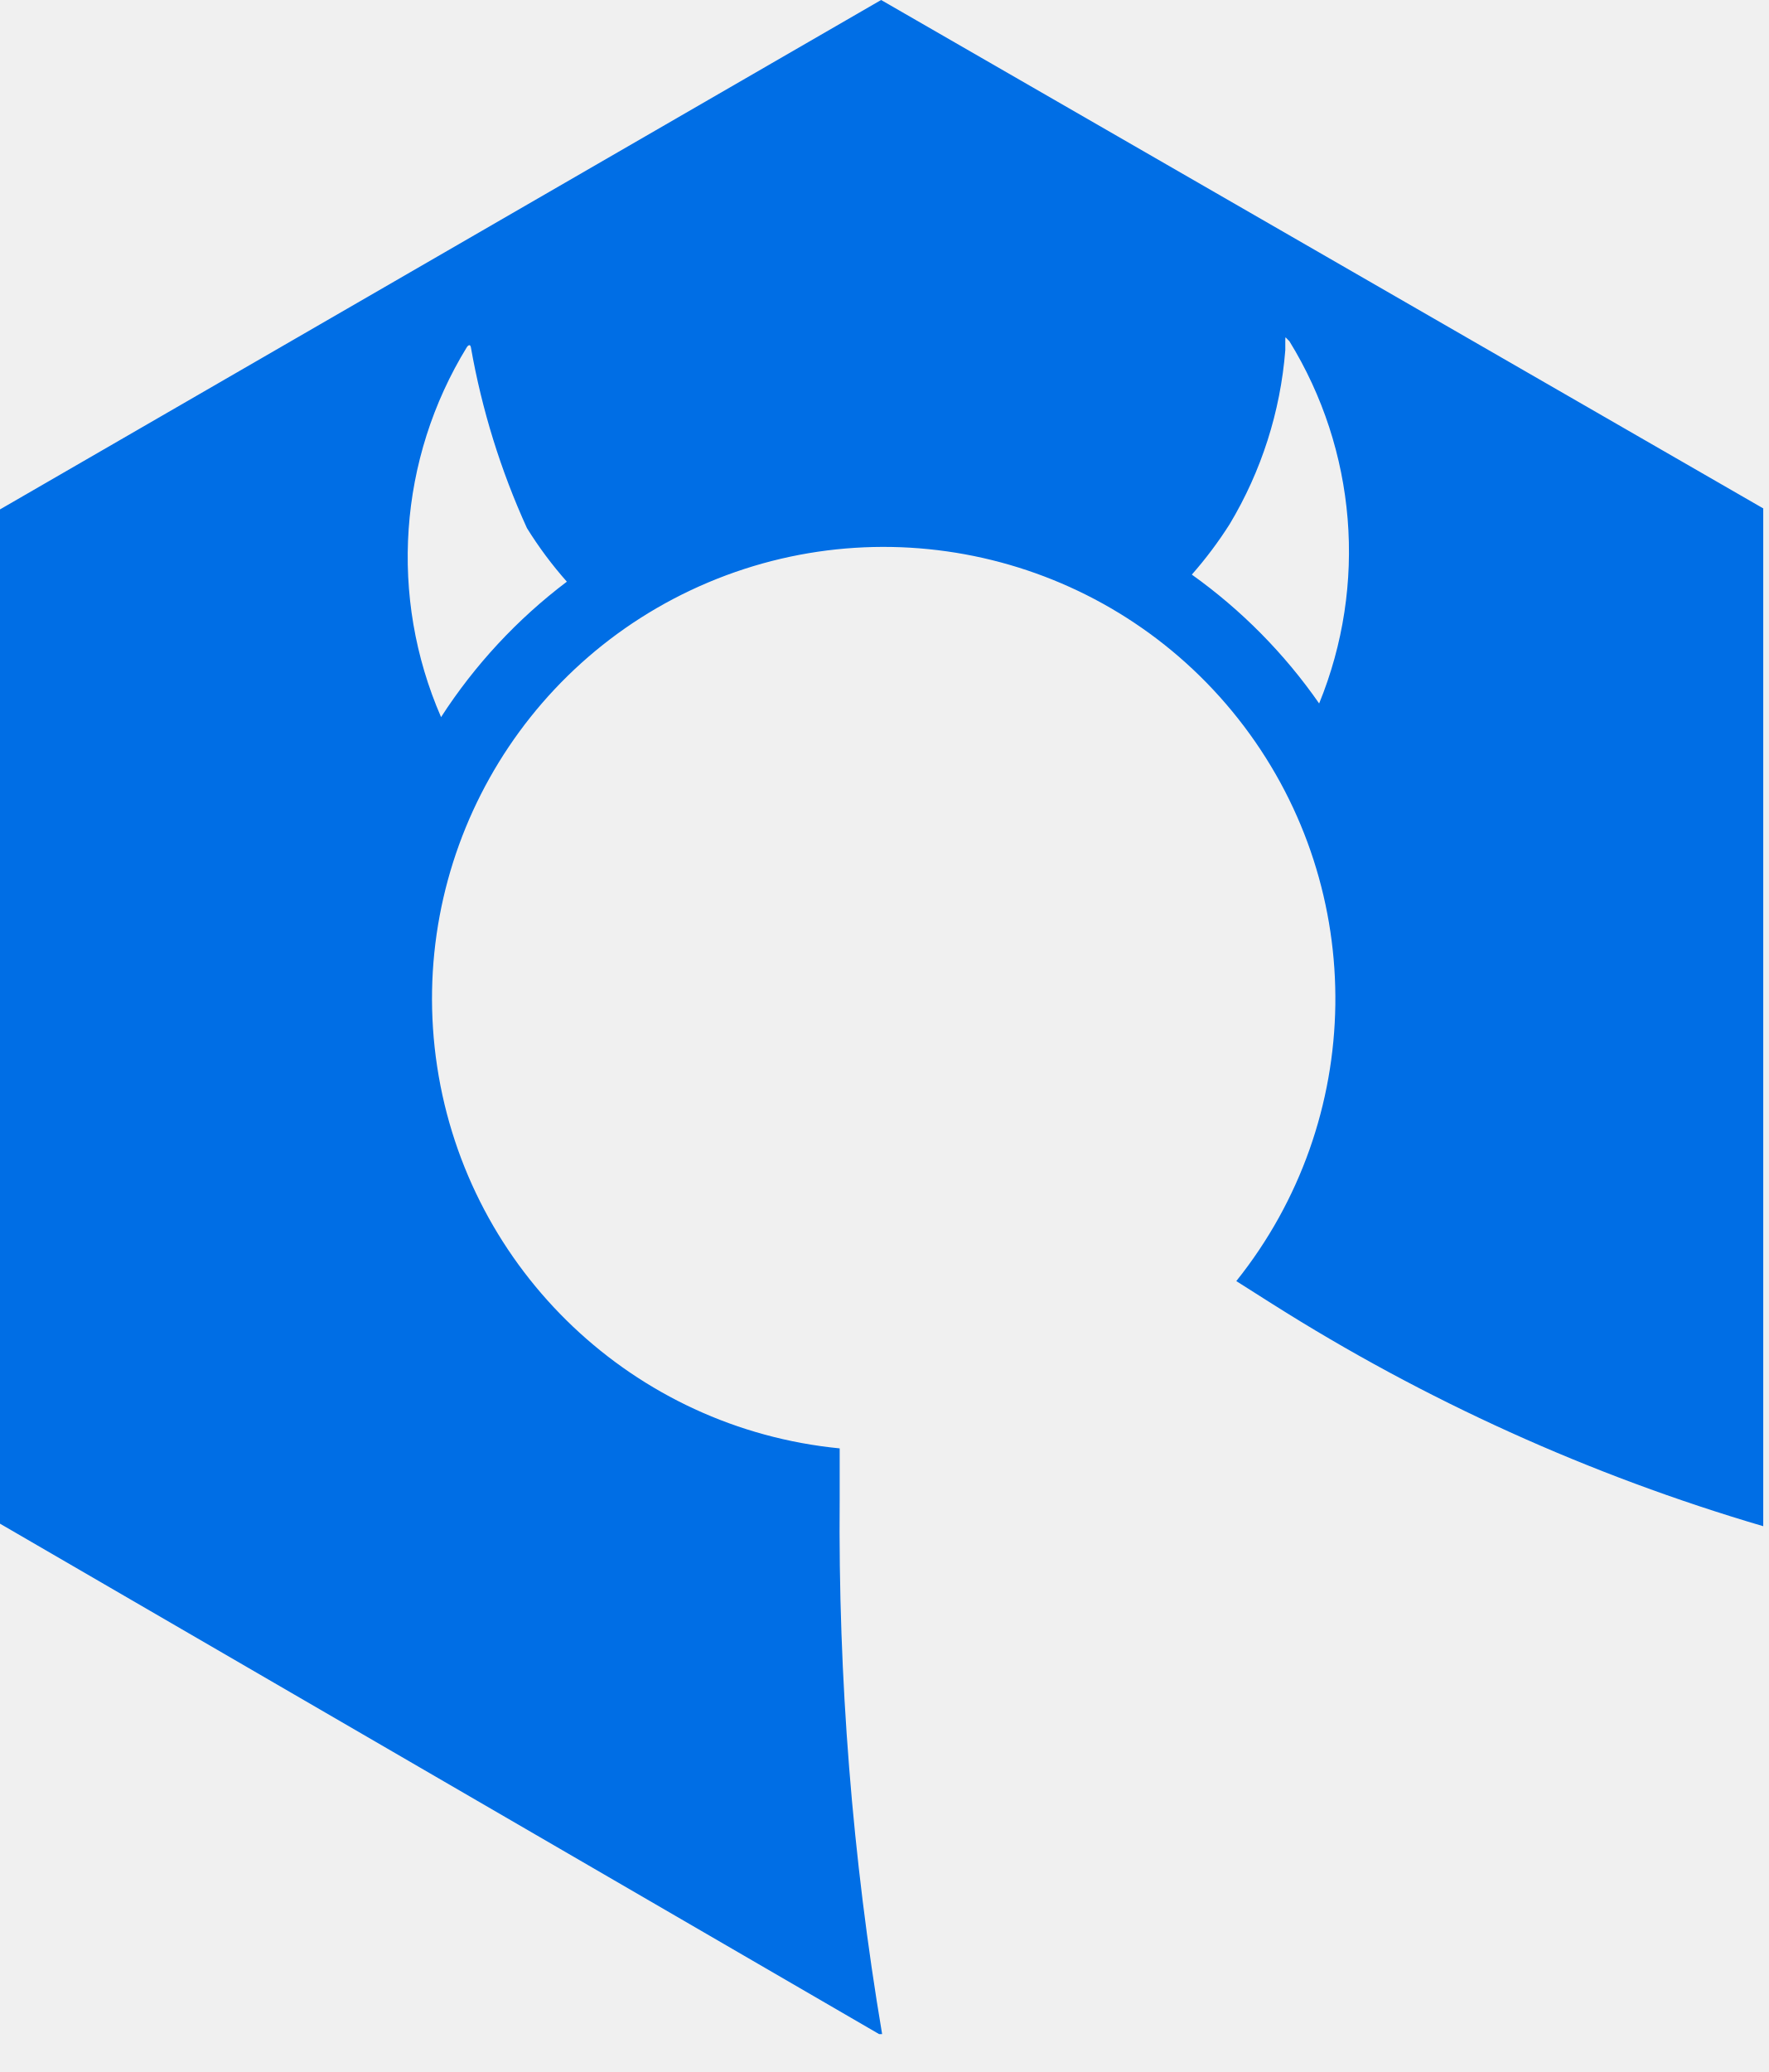
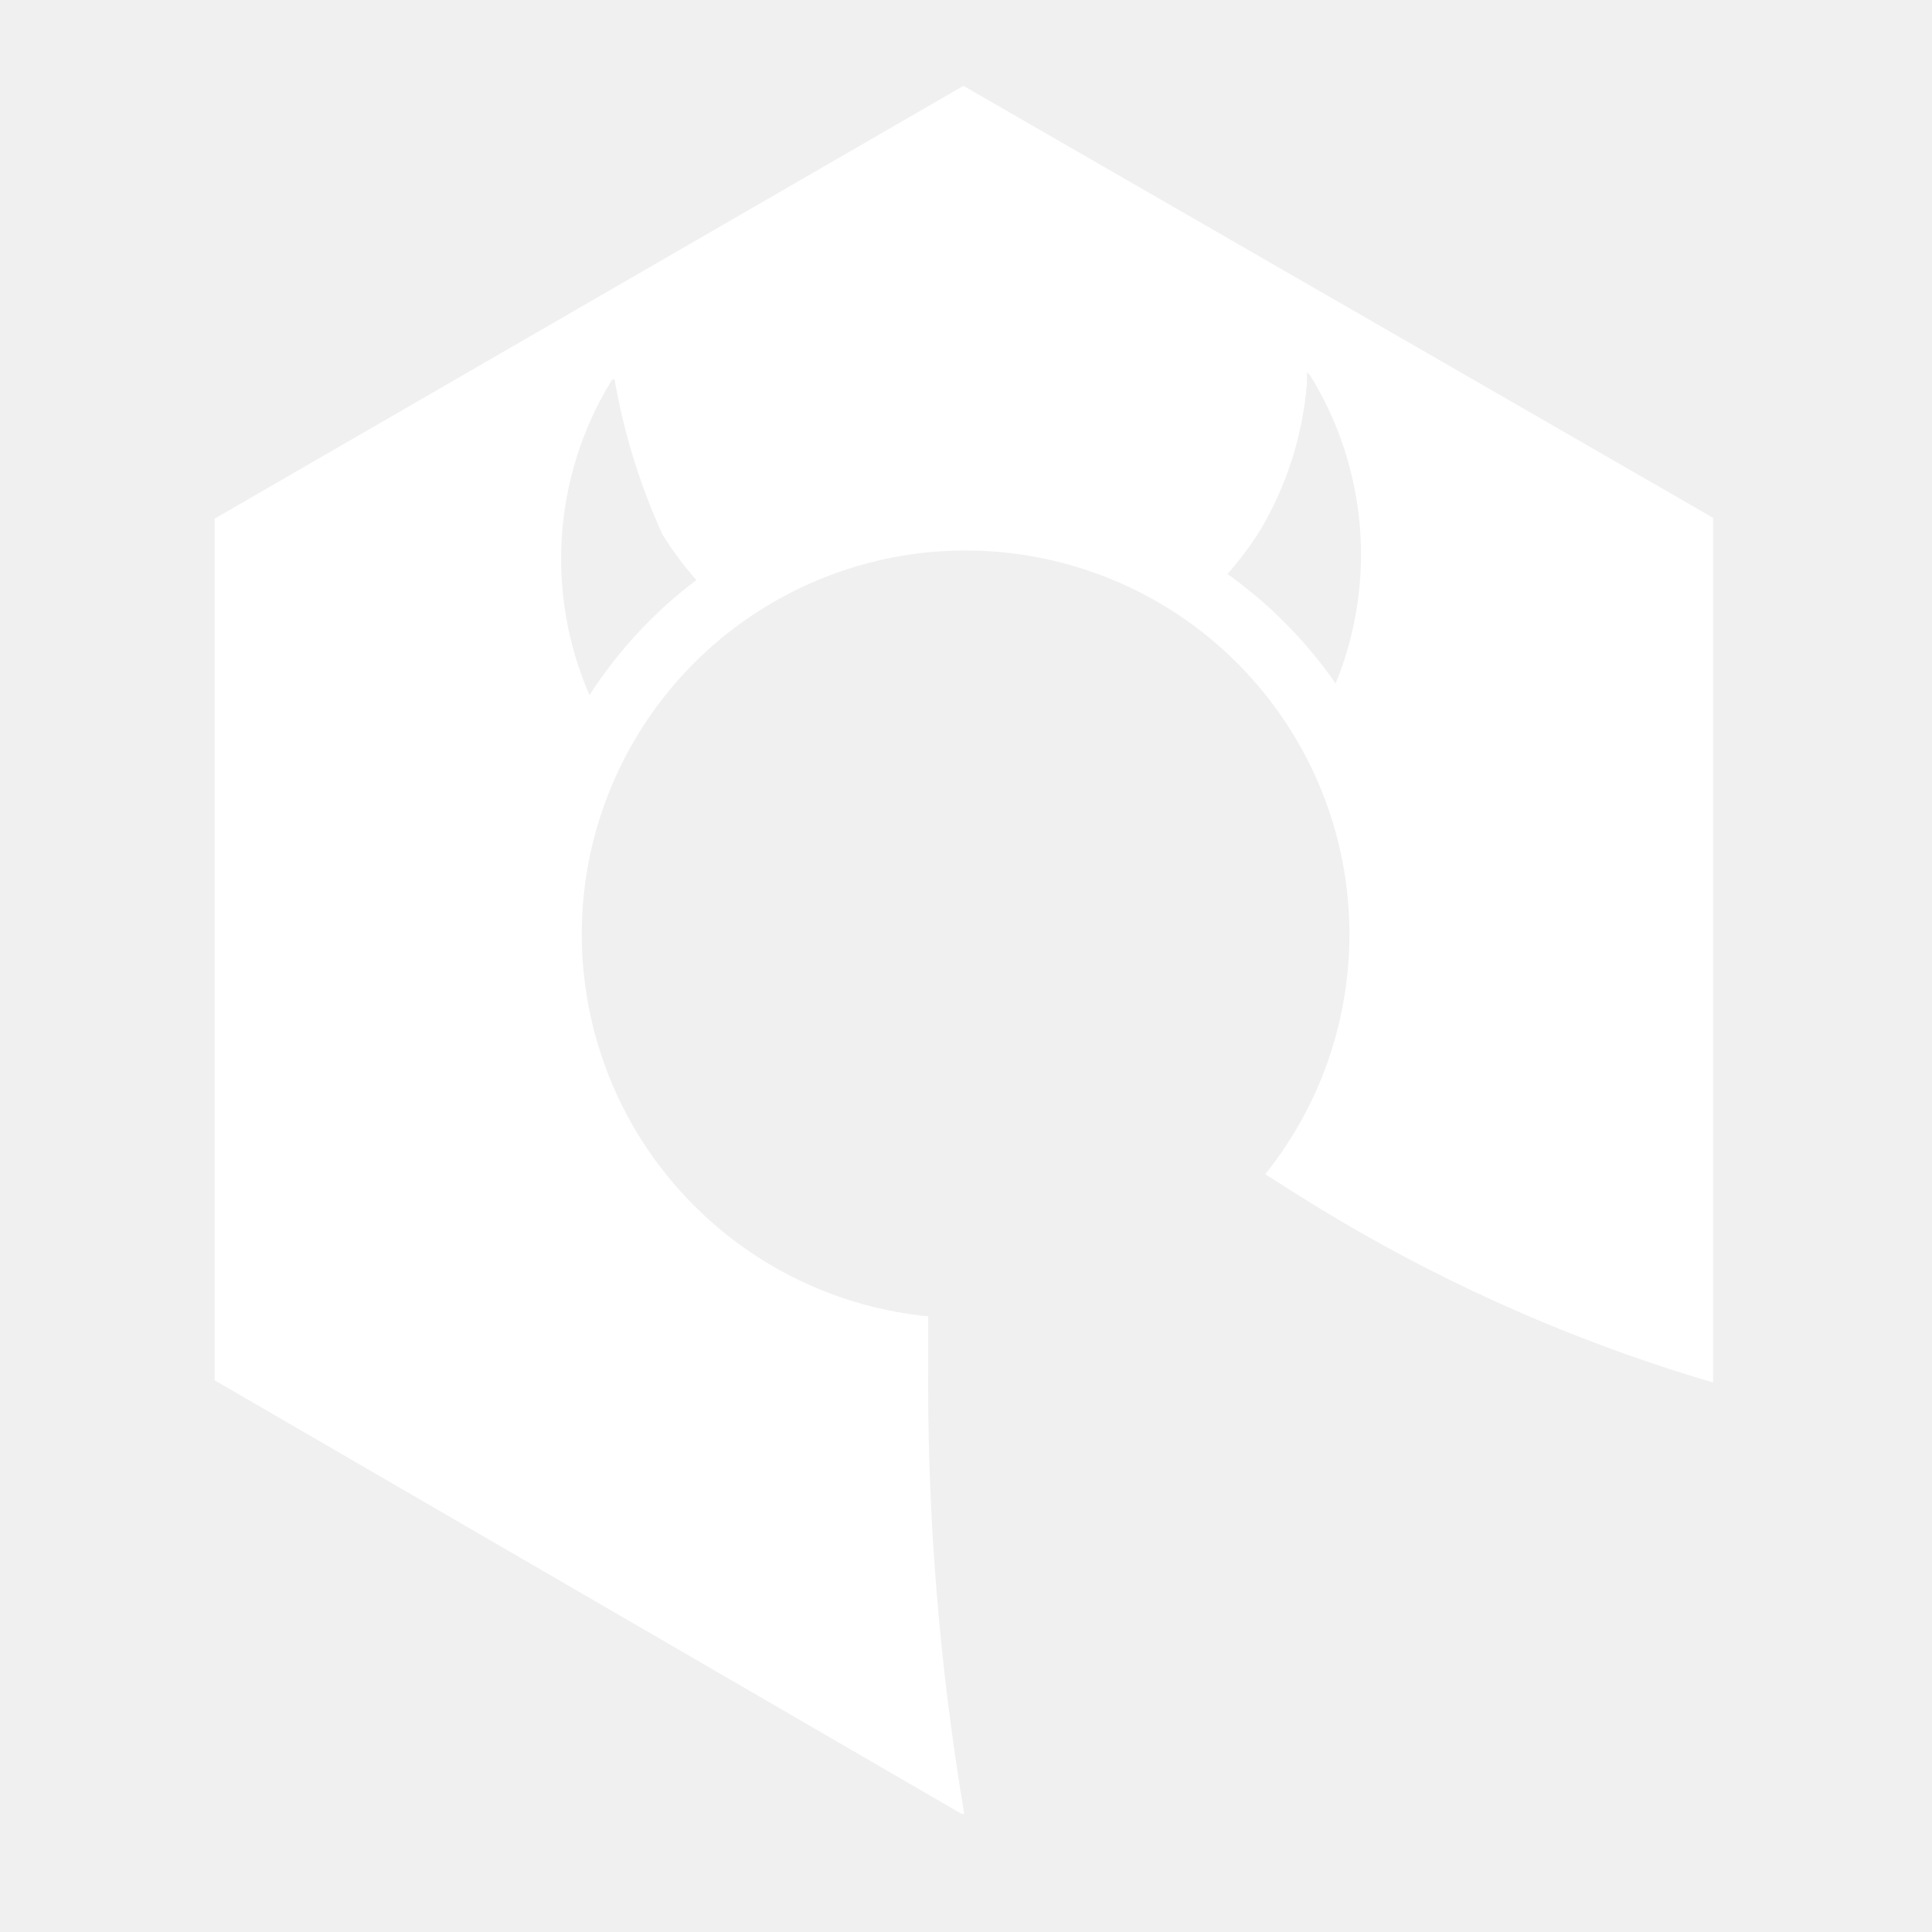
- <svg xmlns="http://www.w3.org/2000/svg" xmlns:xlink="http://www.w3.org/1999/xlink" width="35" height="41" viewBox="0 0 35 41">
+ <svg xmlns="http://www.w3.org/2000/svg" xmlns:xlink="http://www.w3.org/1999/xlink" width="45" height="45" viewBox="0 0 45 45">
  <defs>
    <path id="a" d="M0 0h45v45H0z" />
  </defs>
-   <g transform="translate(-5 -2)" fill="none" fill-rule="evenodd">
+   <g fill="none" fill-rule="evenodd">
    <mask id="b" fill="#fff">
      <use xlink:href="#a" />
    </mask>
-     <path d="M22.44 2L5 12.08v20.07l17.4 10.1h.06a60.48 60.48 0 0 1-.84-10.59v-1a8.94 8.94 0 1 1 7.85-3.31l.71.45a38.42 38.42 0 0 0 9.72 4.4V12.06L22.44 2zm-8.71 14.19a7.94 7.94 0 0 1 .51-7.32s.06-.09.08 0a14.83 14.83 0 0 0 1.11 3.58c.233.375.497.73.79 1.06a10.49 10.49 0 0 0-2.49 2.68zm17.38-.27a10.49 10.49 0 0 0-2.52-2.55 8 8 0 0 0 .75-1 7.91 7.91 0 0 0 1.1-3.44v-.18c0-.12 0-.07.08 0a7.94 7.94 0 0 1 .59 7.17z" fill="#006EE5" fill-rule="nonzero" mask="url(#b)" />
+     <g mask="url(#b)">
+       <path d="M22.44 2L5 12.08v20.07l17.4 10.1h.06a60.48 60.48 0 0 1-.84-10.59v-1a8.94 8.94 0 1 1 7.85-3.31l.71.45a38.42 38.42 0 0 0 9.72 4.4V12.06L22.44 2zm-8.71 14.19a7.94 7.94 0 0 1 .51-7.32s.06-.09.08 0a14.83 14.83 0 0 0 1.11 3.58c.233.375.497.73.79 1.06a10.49 10.49 0 0 0-2.49 2.68zm17.38-.27a10.49 10.49 0 0 0-2.52-2.55 8 8 0 0 0 .75-1 7.91 7.91 0 0 0 1.1-3.44v-.18c0-.12 0-.07.08 0a7.94 7.94 0 0 1 .59 7.17z" fill="#FFF" fill-rule="nonzero" />
+     </g>
  </g>
</svg>
